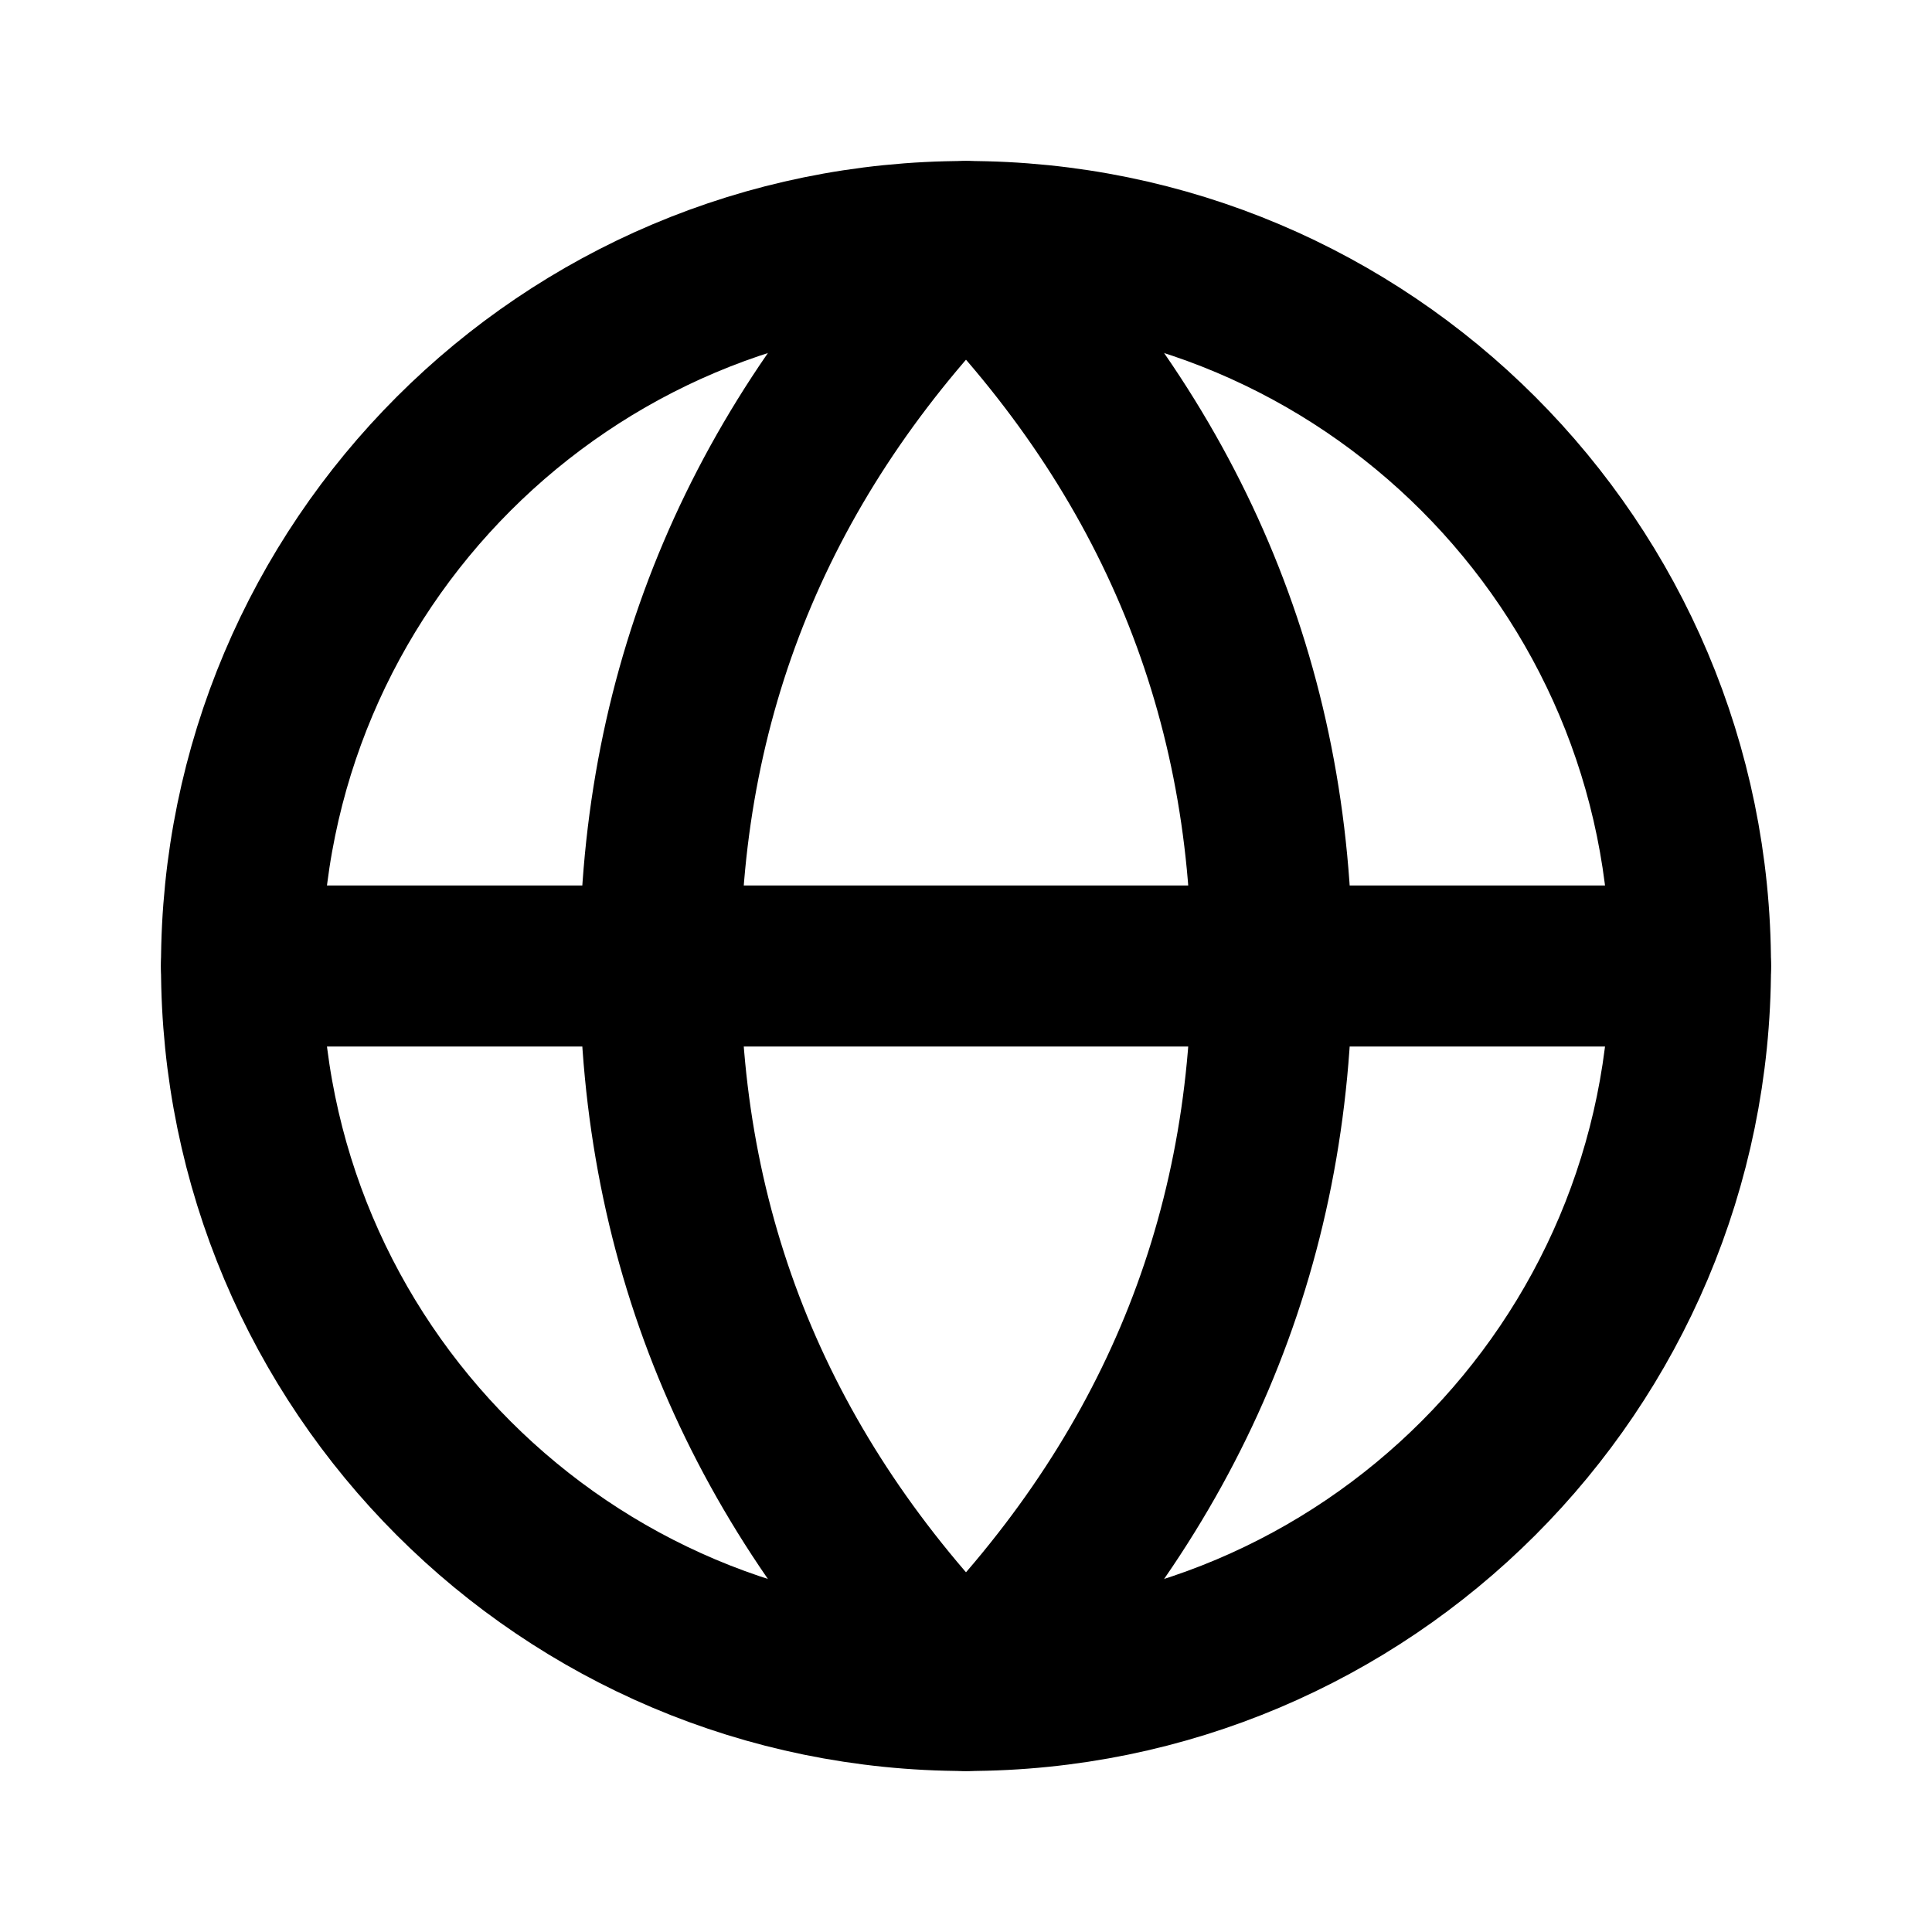
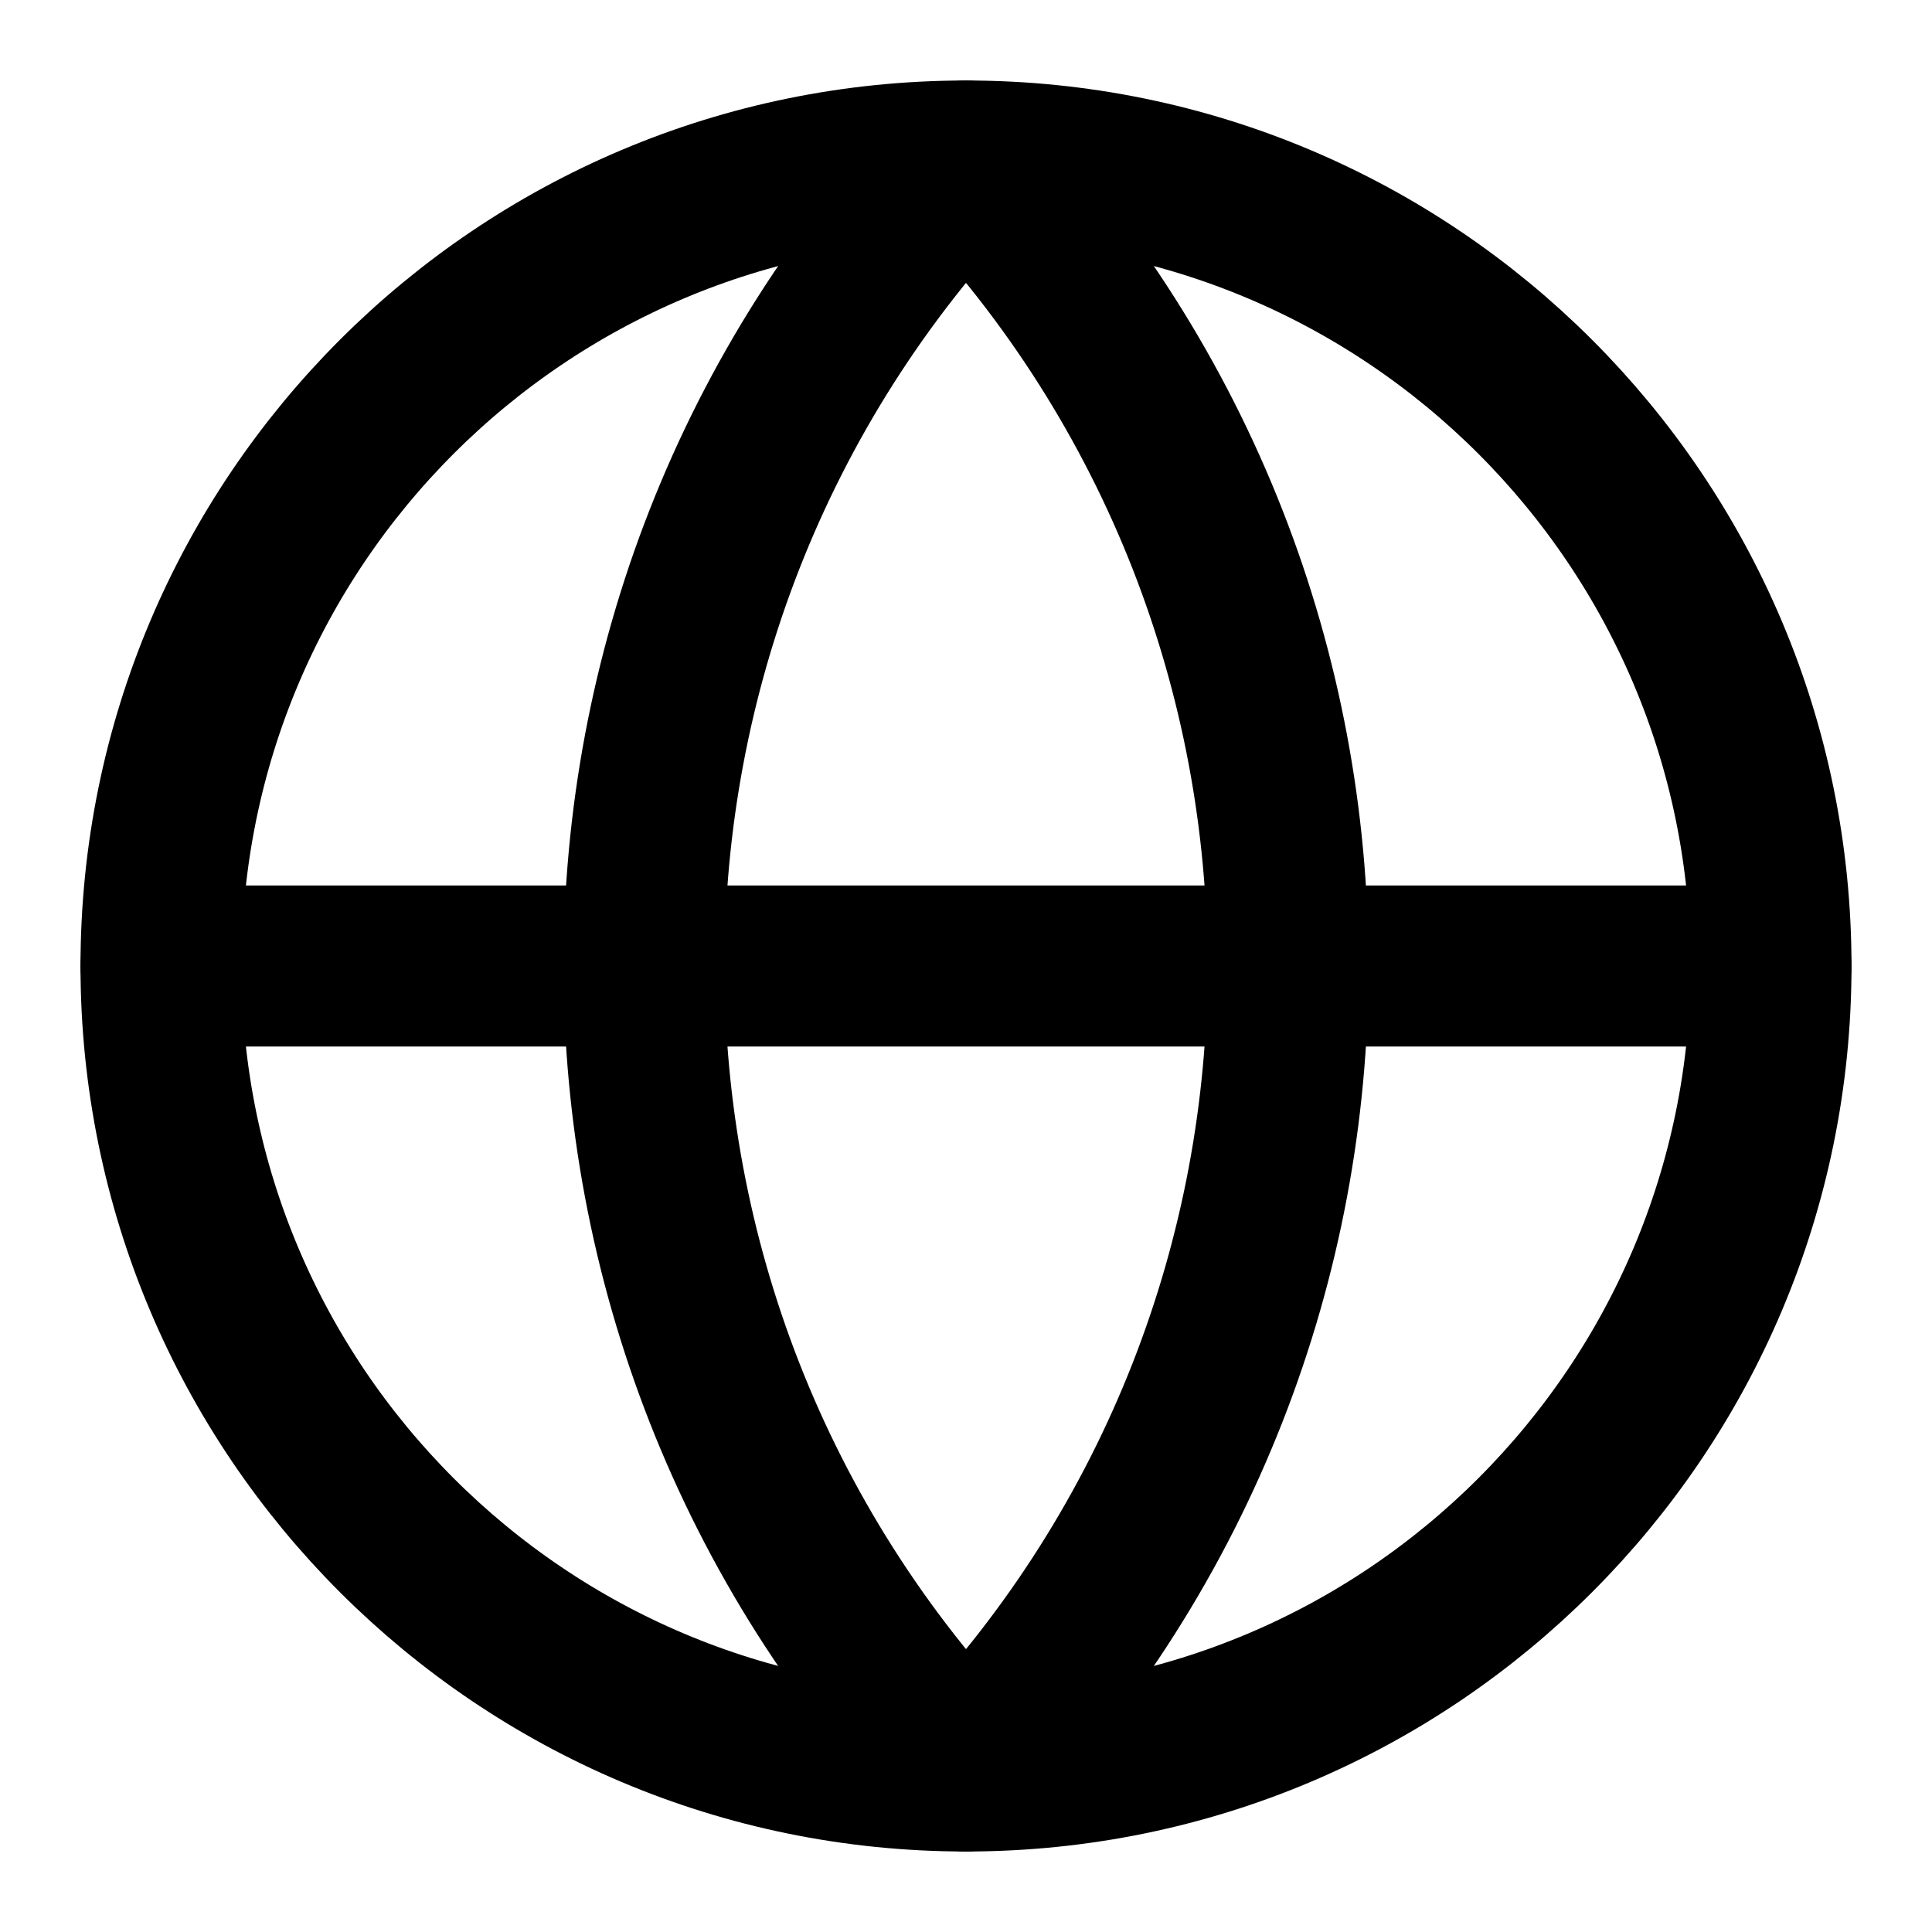
<svg xmlns="http://www.w3.org/2000/svg" viewBox="0 0 24 24" fill="none" stroke="#000" stroke-width="2" stroke-linecap="round" stroke-linejoin="round">
-   <circle cx="12" cy="12" r="9" />
-   <path d="M3 12h18M12 3c2.5 2.5 3.8 5.5 3.8 9S14.5 18.5 12 21c-2.5-2.5-3.8-5.5-3.8-9S9.5 5.5 12 3Z" />
+   <circle cx="12" cy="12" r="10" />
+   <path d="M12 2a14.5 14.5 0 0 0 0 20 14.5 14.5 0 0 0 0-20" />
+   <path d="M2 12h20" />
</svg>
